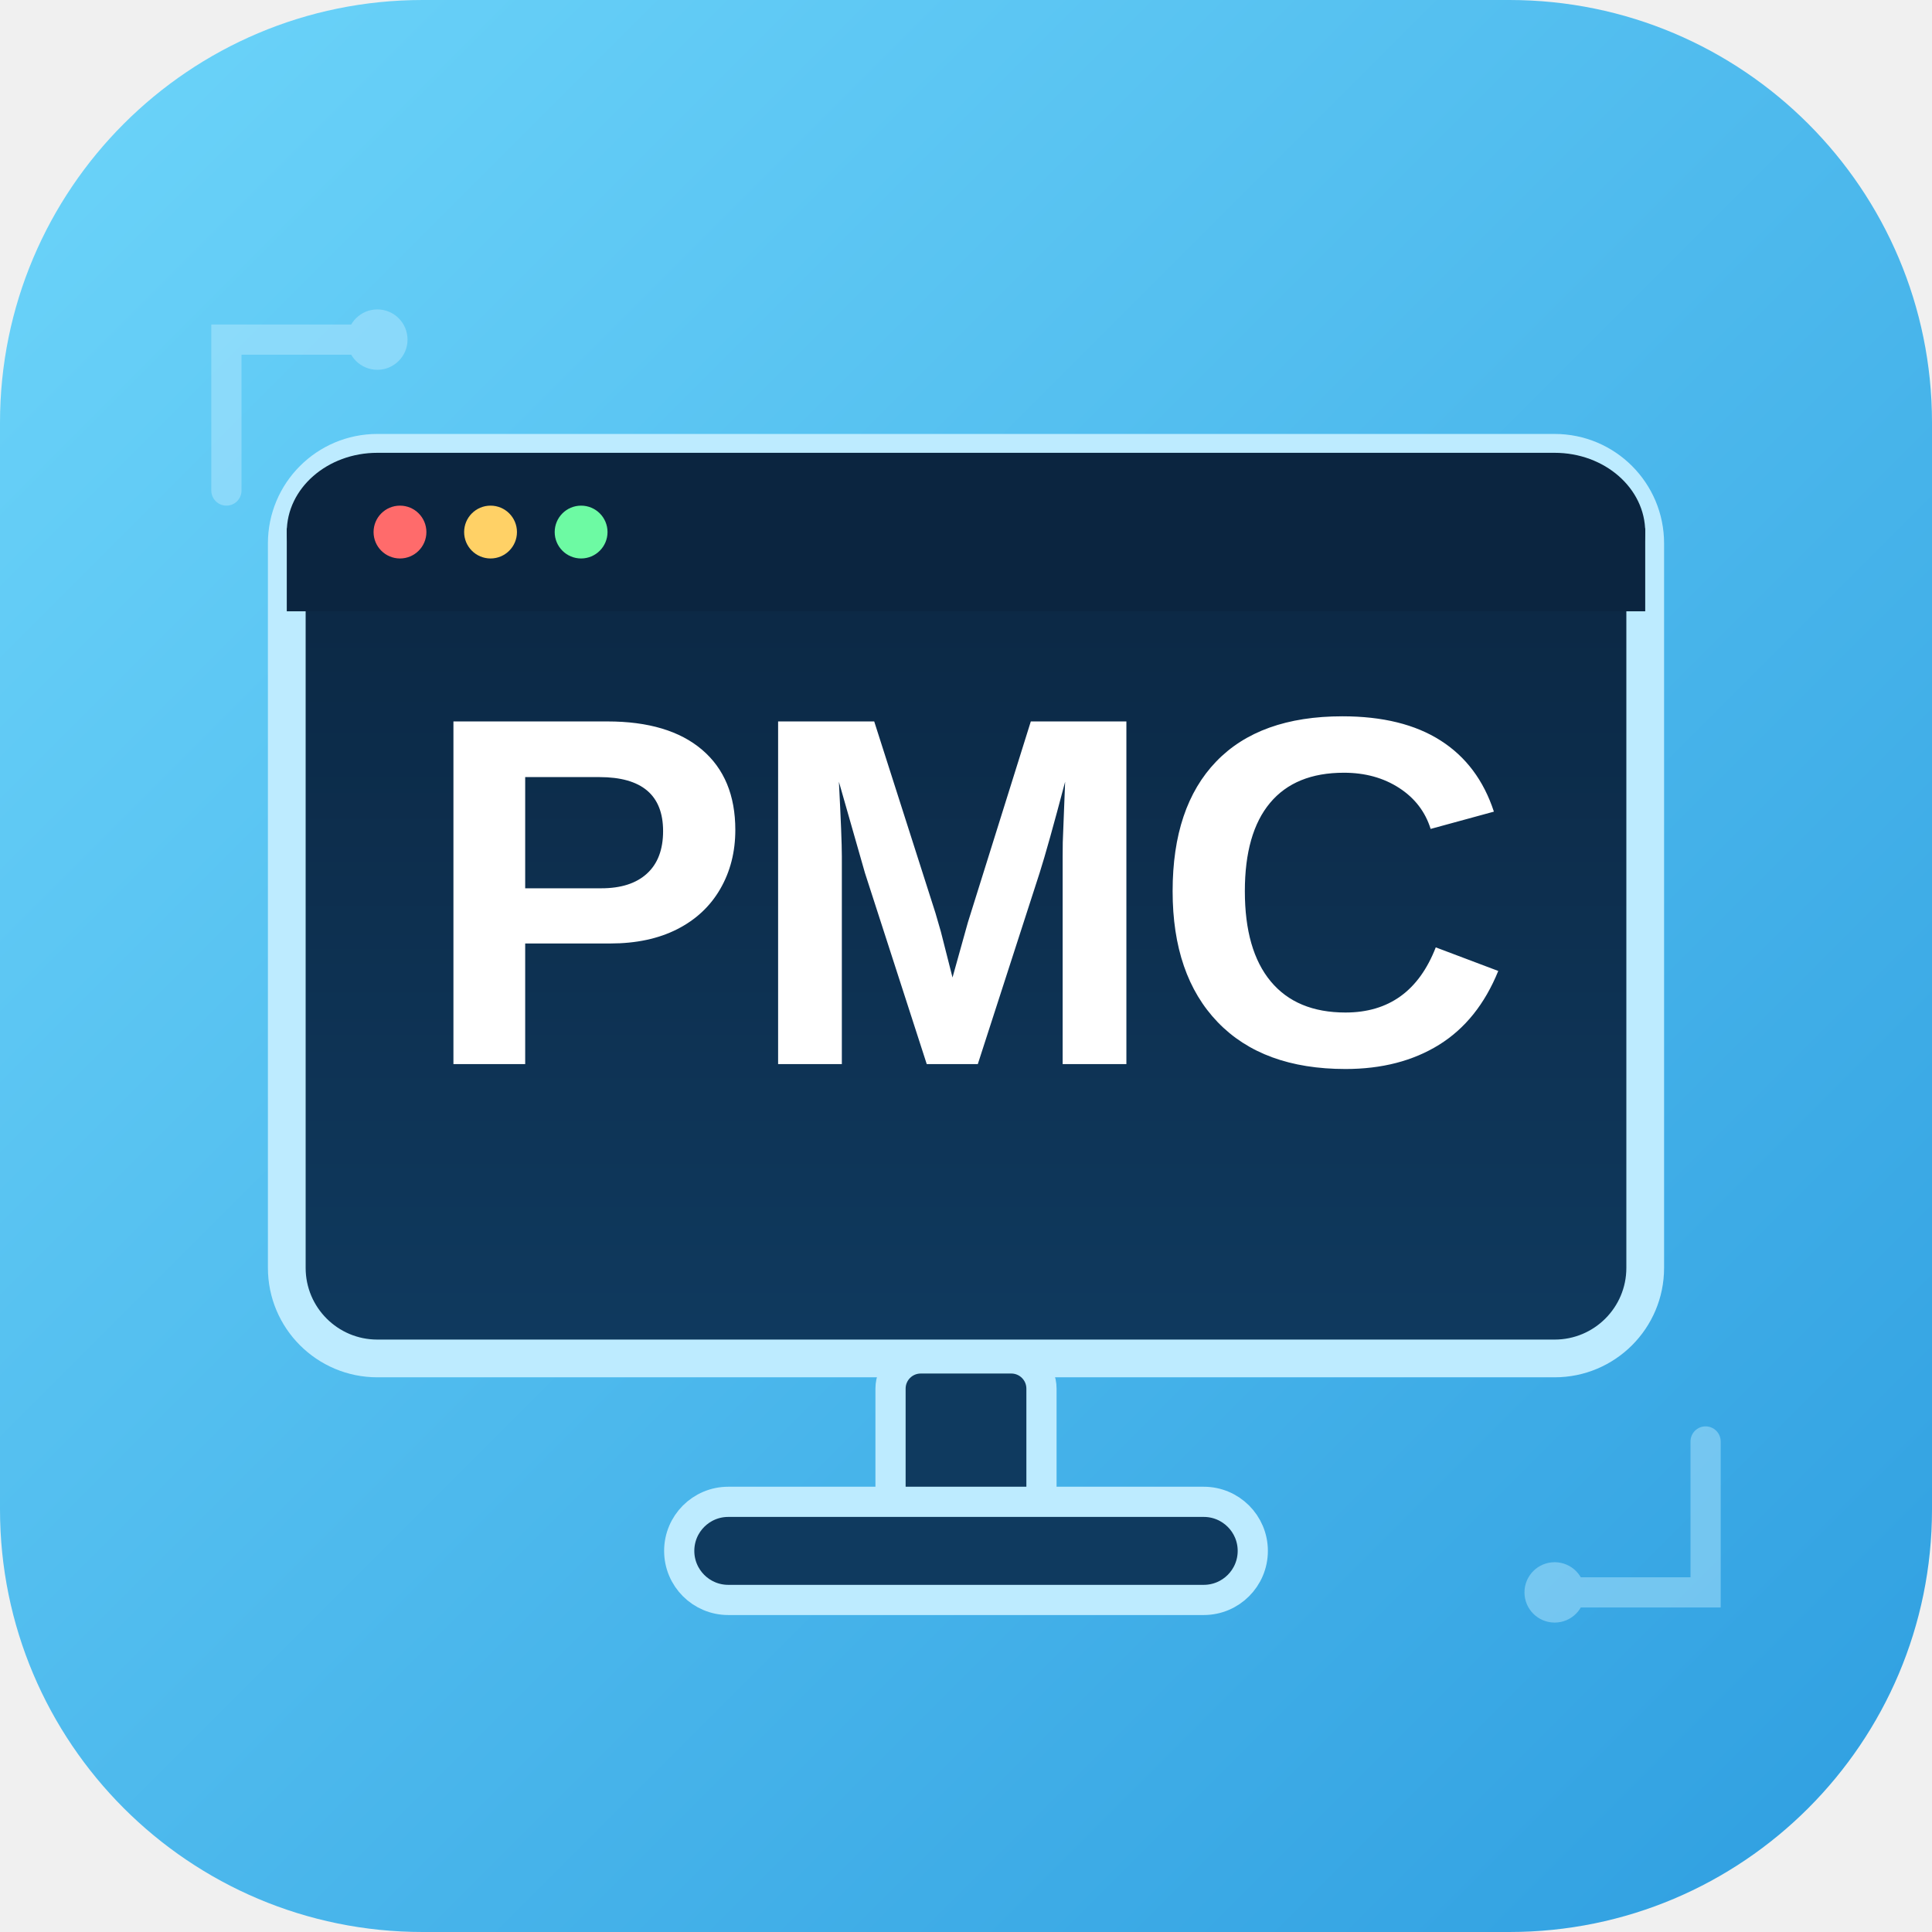
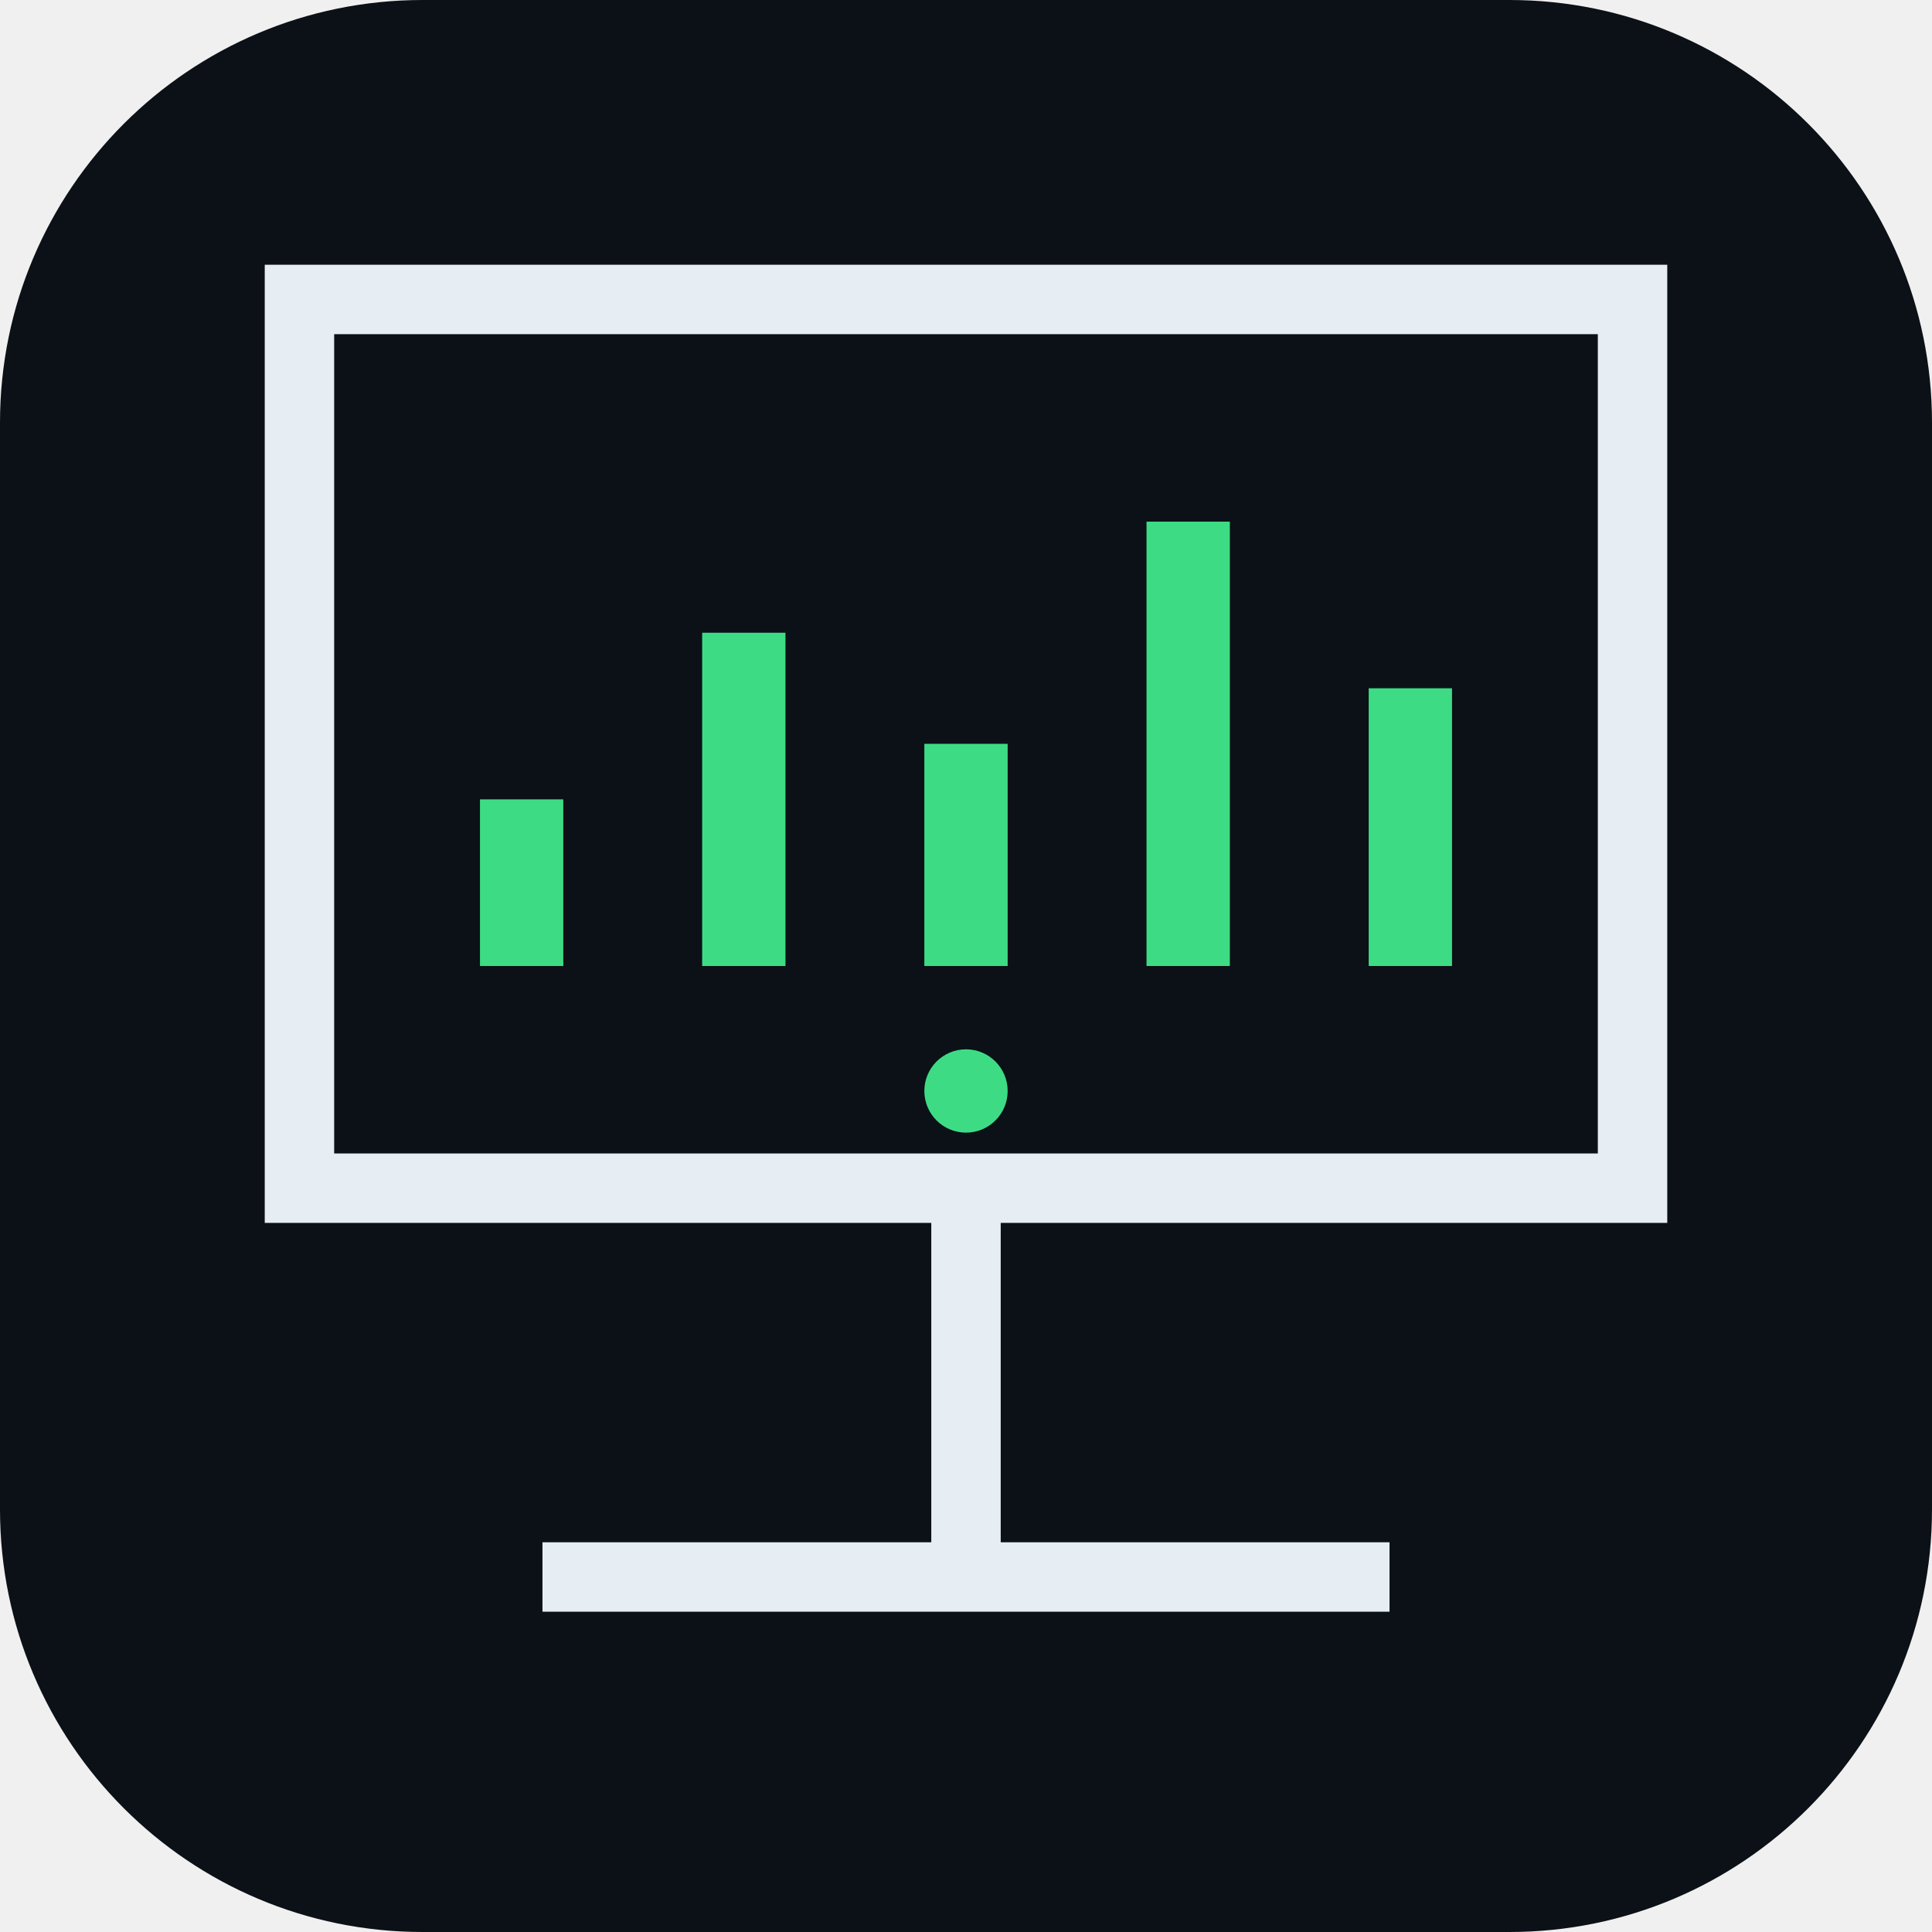
- <svg xmlns="http://www.w3.org/2000/svg" width="512" height="512" viewBox="0 0 512 512">
-   <defs>
-     <linearGradient id="bg" x1="0%" y1="0%" x2="100%" y2="100%">
-       <stop offset="0%" stop-color="#6DD5FA" />
-       <stop offset="100%" stop-color="#2E9EE0" />
-     </linearGradient>
-     <linearGradient id="screenGrad" x1="0%" y1="0%" x2="0%" y2="100%">
-       <stop offset="0%" stop-color="#0B2540" />
-       <stop offset="100%" stop-color="#0F3A5F" />
-     </linearGradient>
-     <linearGradient id="textGrad" x1="0%" y1="0%" x2="100%" y2="100%">
-       <stop offset="0%" stop-color="#FFFFFF" />
-       <stop offset="100%" stop-color="#9FE7FF" />
-     </linearGradient>
-   </defs>
-   <rect x="0" y="0" width="512" height="512" rx="112" fill="url(#bg)" />
-   <g stroke="#BDEBFF" stroke-width="8" stroke-linecap="round" opacity="0.45" fill="none">
-     <path d="M60 130 L60 90 L100 90" />
-     <circle cx="100" cy="90" r="8" fill="#BDEBFF" stroke="none" />
-     <path d="M452 382 L452 422 L412 422" />
-     <circle cx="412" cy="422" r="8" fill="#BDEBFF" stroke="none" />
+ <svg xmlns="http://www.w3.org/2000/svg" viewBox="0 0 64.00 64.00" width="64" height="64">
+   <rect width="64" height="64" rx="14" fill="#0B1117" />
+   <g transform="translate(2.56 2.56) scale(0.92)">
+     <path fill="#E6EDF3" fill-rule="evenodd" d="M6.75 6.75h50.5v34.5H6.75zM9.25 9.25v29.5h45.5V9.25z" />
+     <path fill="#E6EDF3" d="M30.75 39h2.5v14.25h-2.5zM16.75 52.75h30.5v2.5h-30.5z" />
+     <g fill="#3DDC84">
+       <rect x="14.5" y="26" width="3" height="6" />
+       <rect x="22.5" y="20" width="3" height="12" />
+       <rect x="30.5" y="24" width="3" height="8" />
+       <rect x="38.5" y="16" width="3" height="16" />
+       <rect x="46.5" y="22" width="3" height="10" />
+       <circle cx="32" cy="36.5" r="1.5" />
+     </g>
  </g>
-   <rect x="76" y="120" width="360" height="240" rx="24" fill="url(#screenGrad)" stroke="#BDEBFF" stroke-width="10" />
-   <rect x="76" y="120" width="360" height="42" rx="24" fill="#0B2540" />
-   <rect x="76" y="140" width="360" height="22" fill="#0B2540" />
-   <circle cx="106" cy="141" r="7" fill="#FF6B6B" />
-   <circle cx="130" cy="141" r="7" fill="#FFD166" />
-   <circle cx="154" cy="141" r="7" fill="#6DFAA3" />
-   <rect x="236" y="360" width="40" height="44" rx="8" fill="#0F3A5F" stroke="#BDEBFF" stroke-width="8" />
-   <rect x="180" y="398" width="152" height="26" rx="13" fill="#0F3A5F" stroke="#BDEBFF" stroke-width="8" />
-   <text x="256" y="282" font-family="Poppins, Arial, Helvetica, sans-serif" font-weight="800" font-size="132" fill="#FFFFFF" text-anchor="middle" letter-spacing="-2">PMC</text>
</svg>
